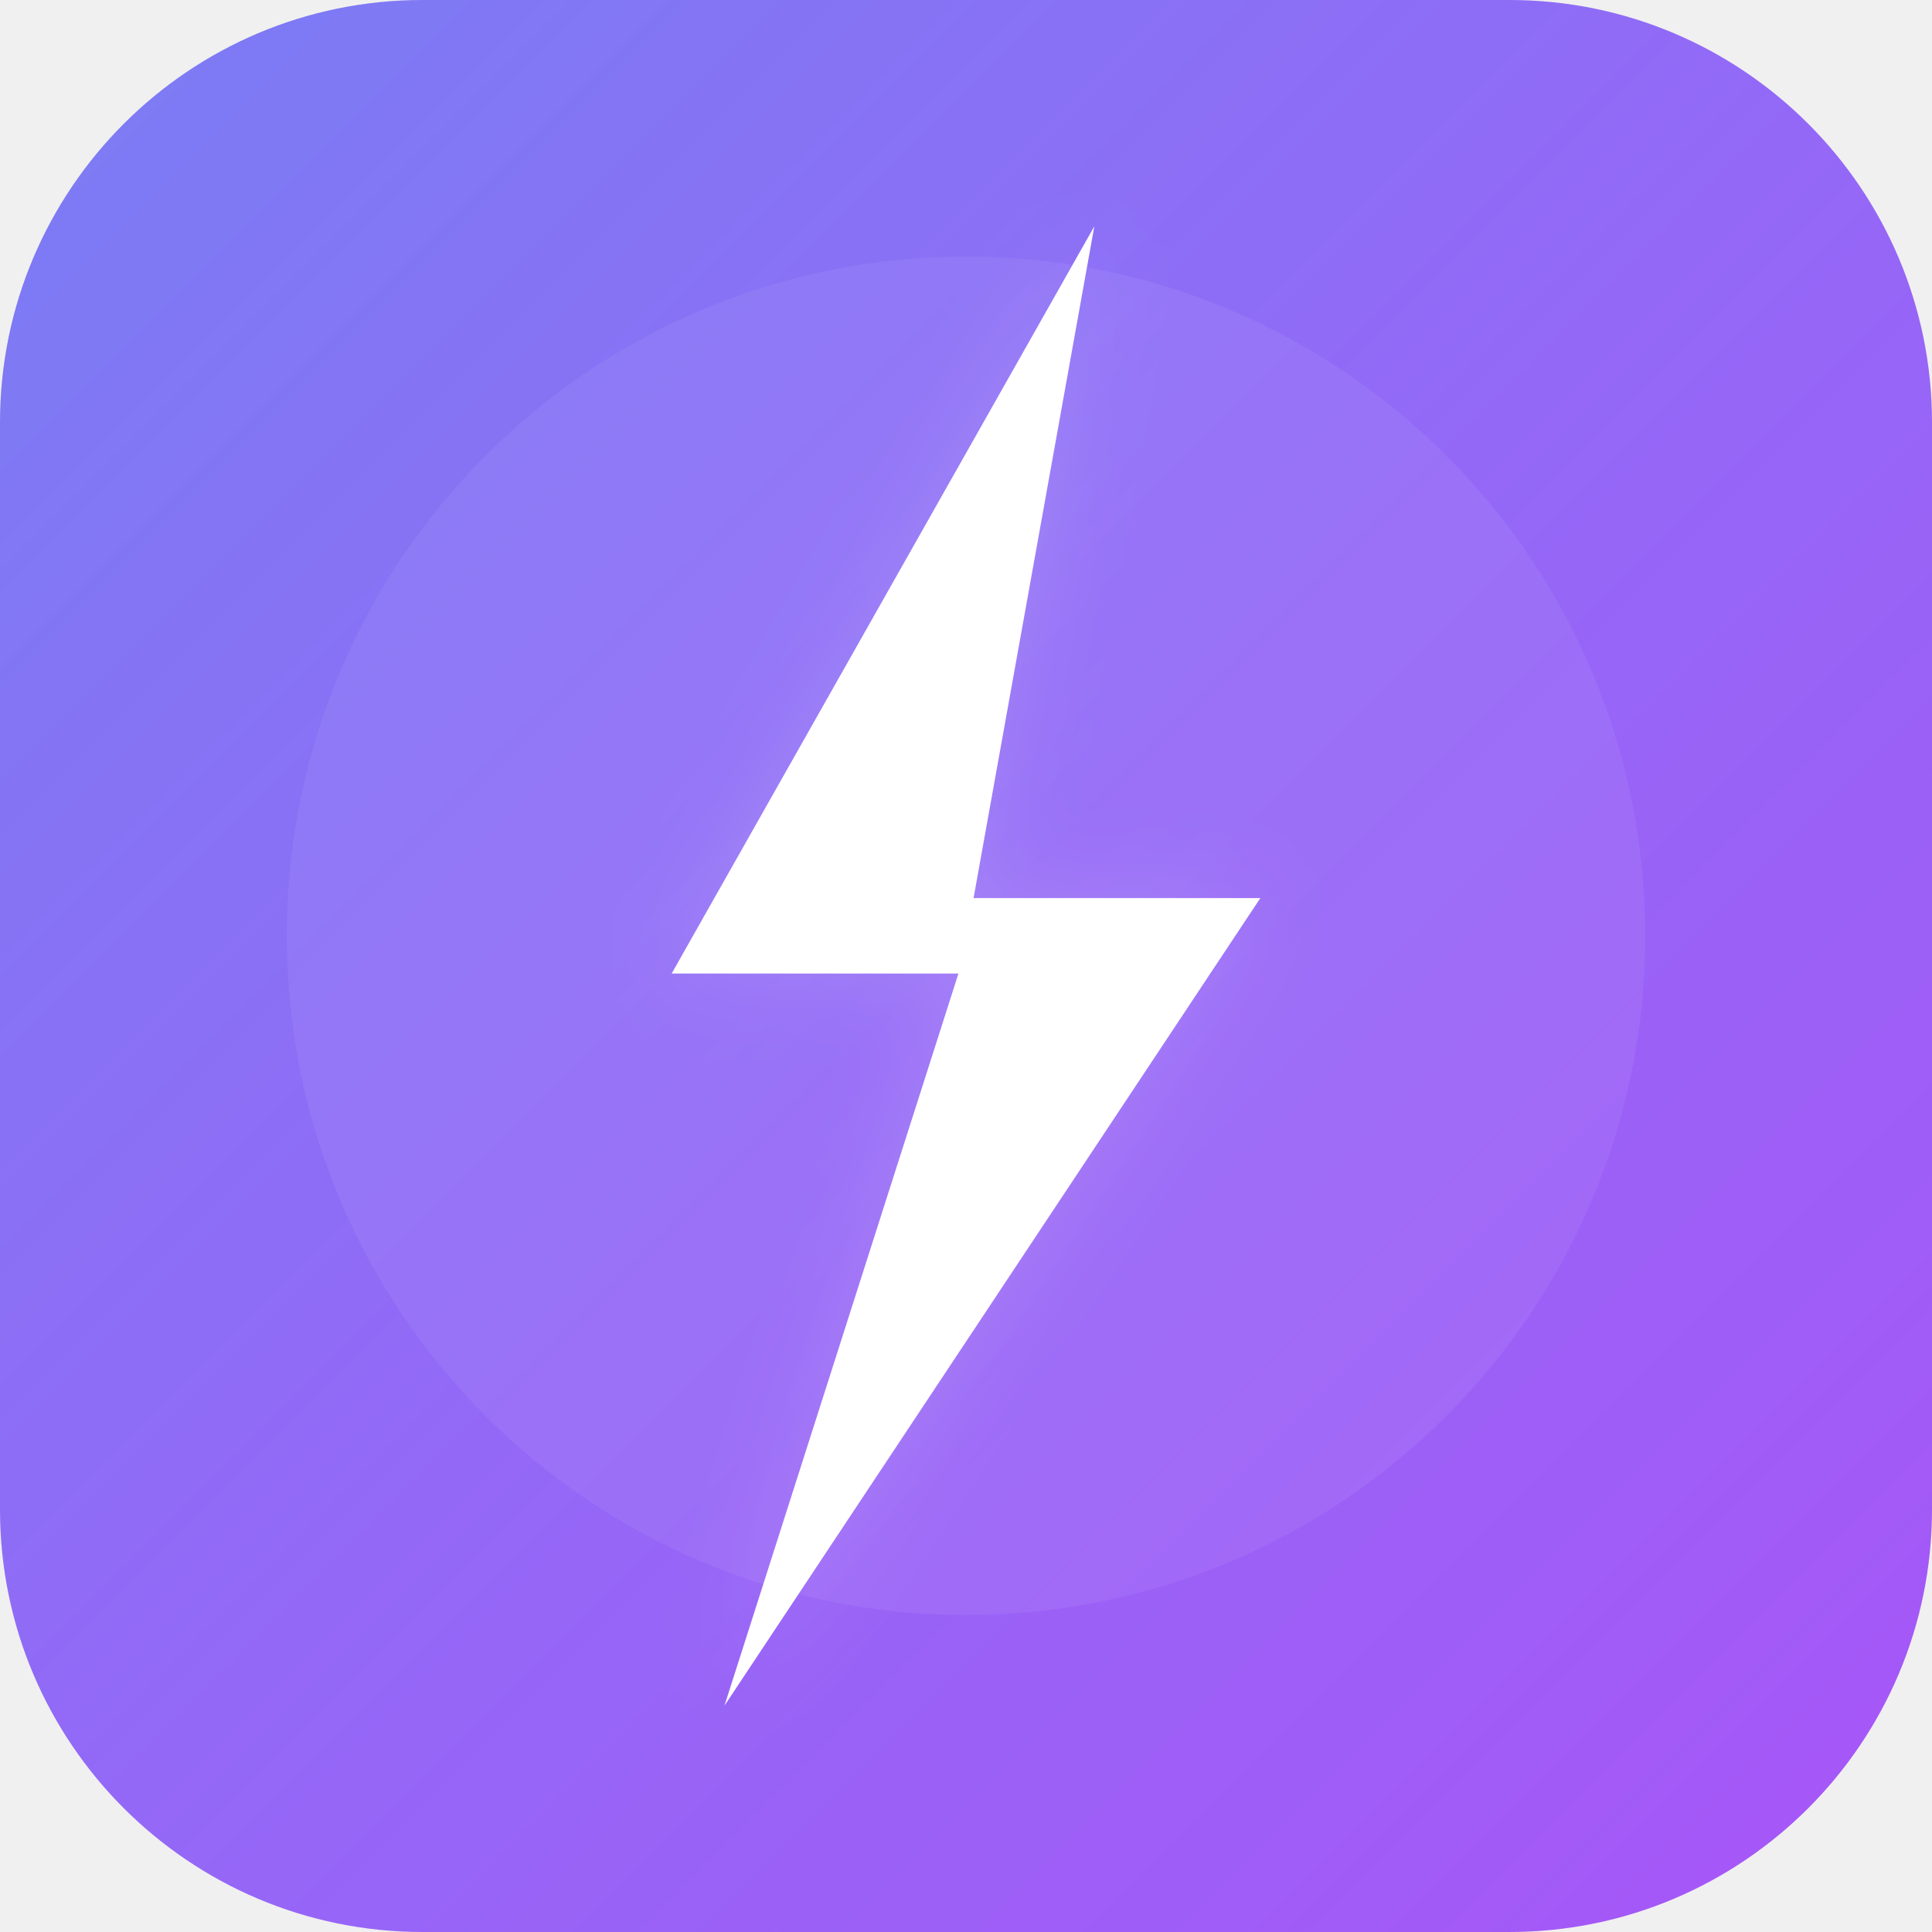
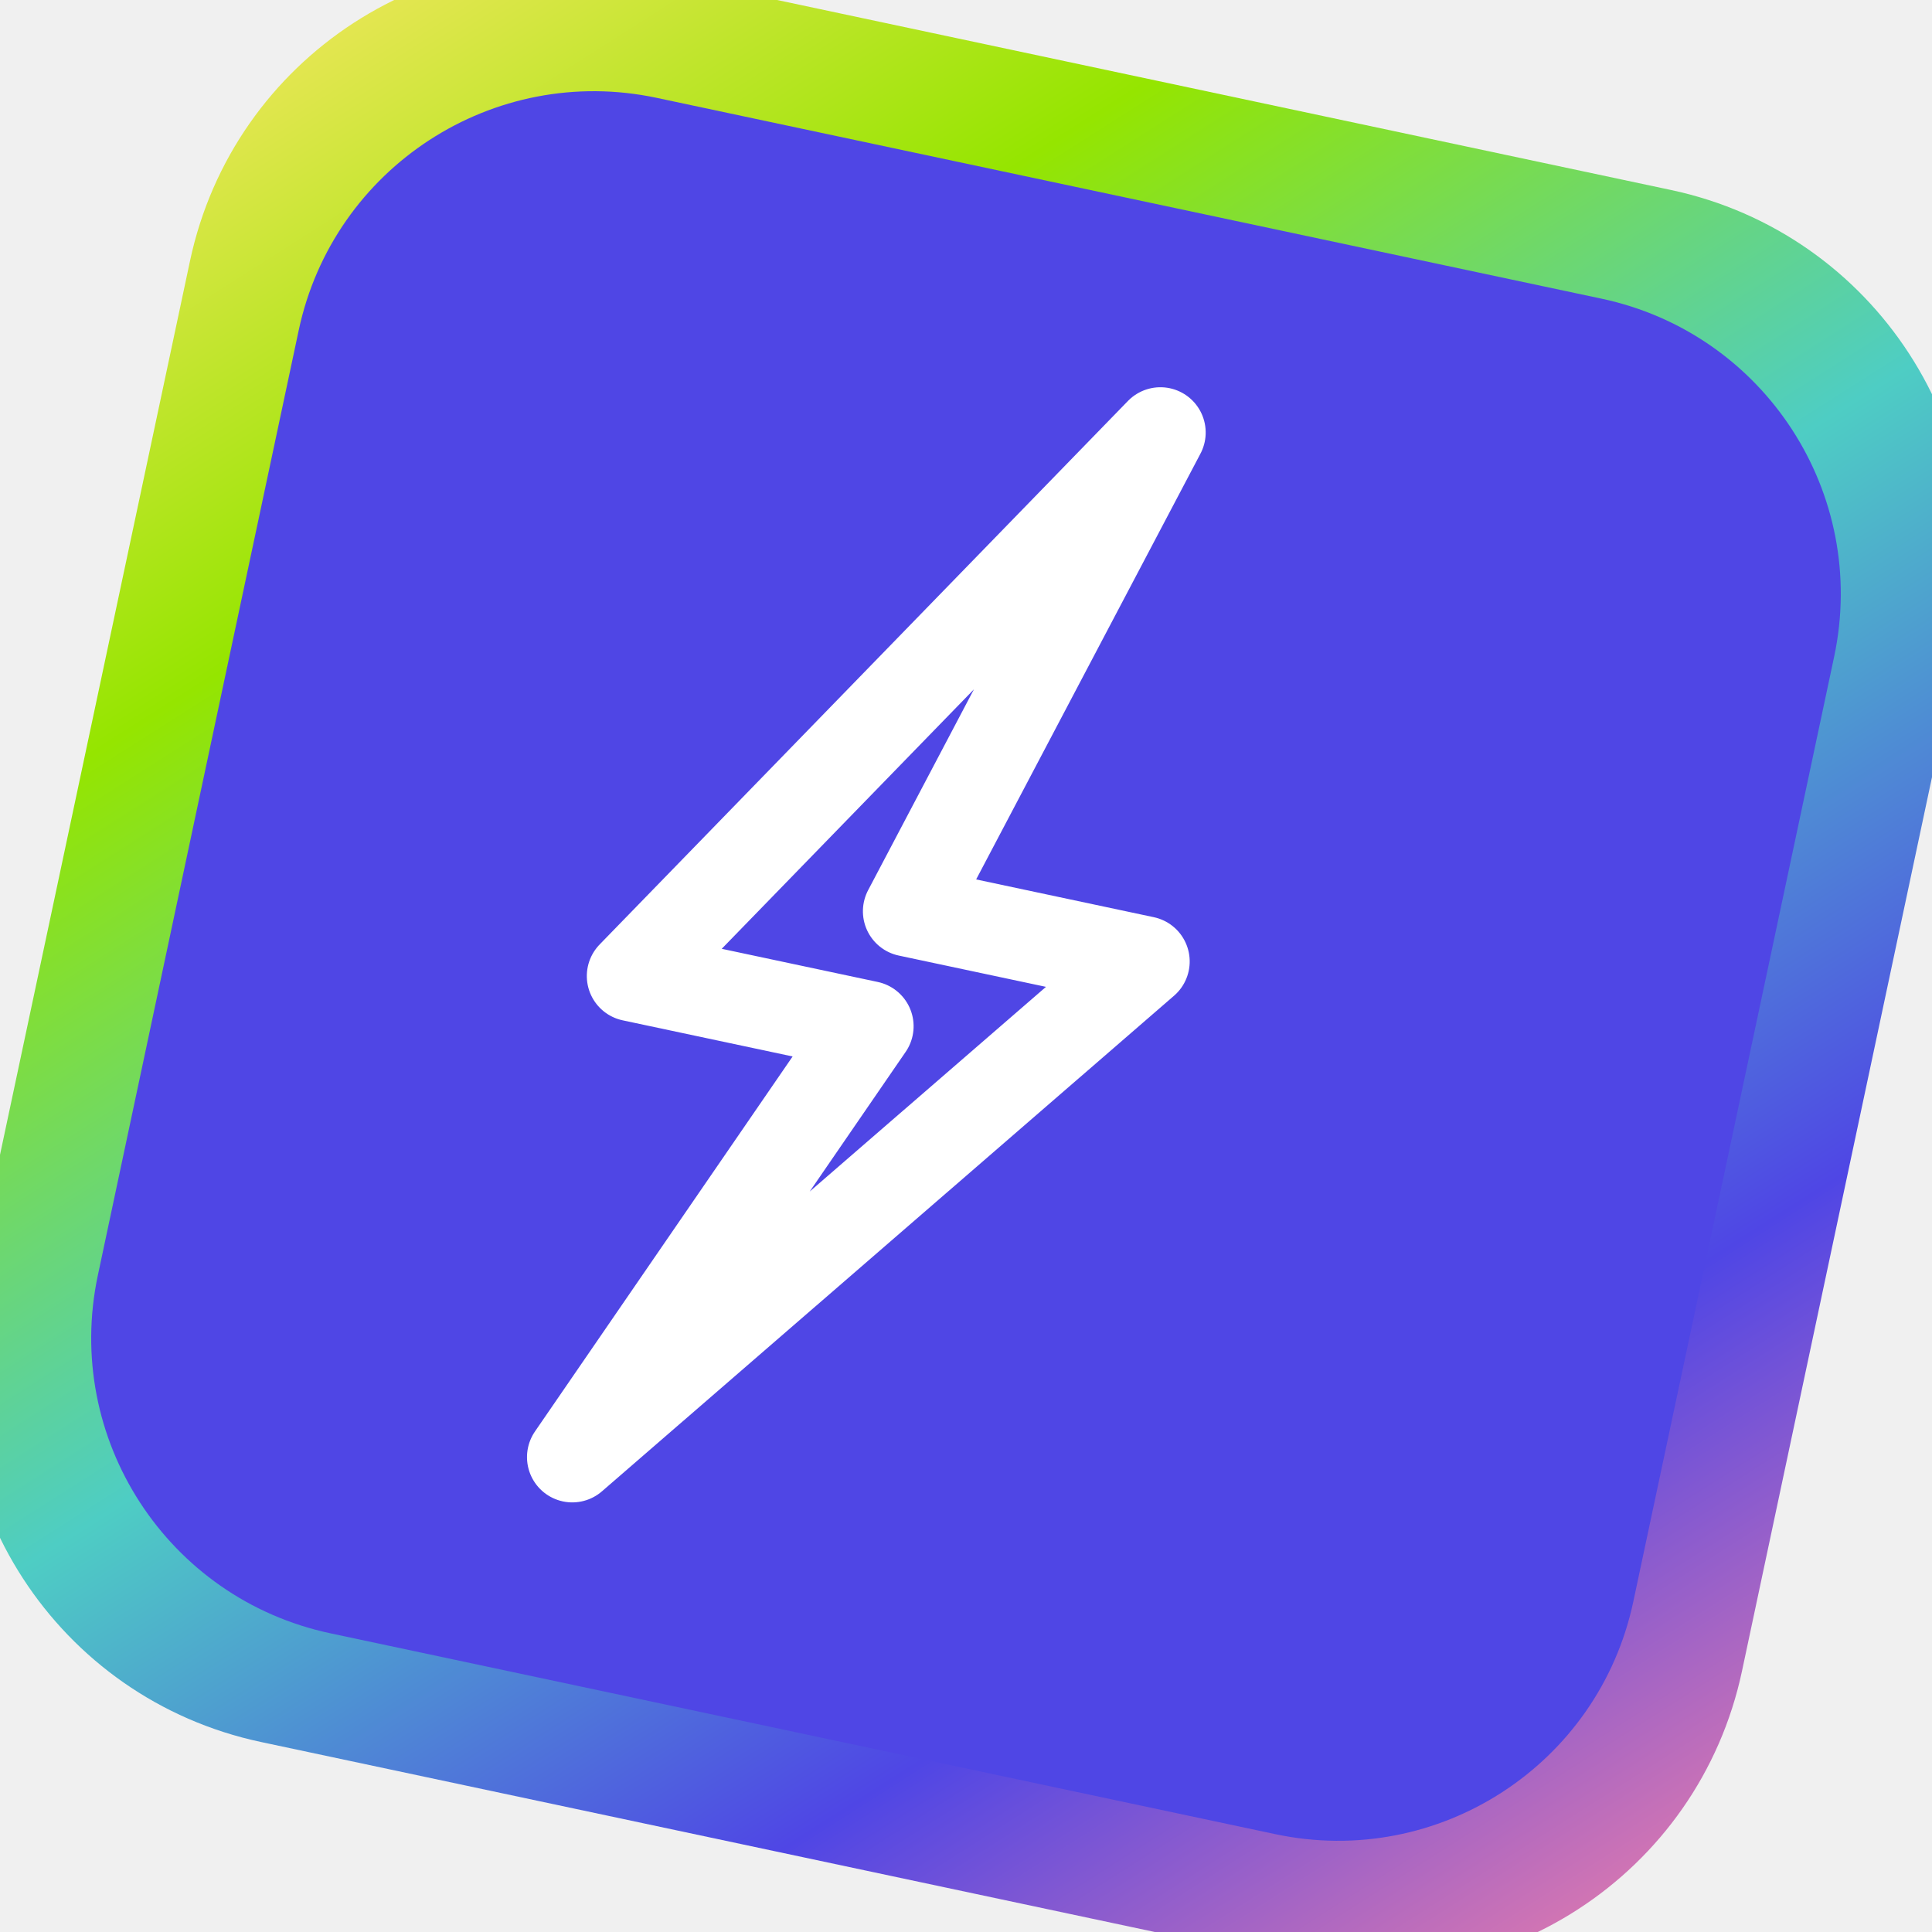
<svg xmlns="http://www.w3.org/2000/svg" viewBox="0 0 512 512">
  <defs>
-     <linearGradient id="bg" x1="0%" y1="0%" x2="100%" y2="100%">
-       <stop offset="0%" style="stop-color:#6366f1" />
-       <stop offset="50%" style="stop-color:#8b5cf6" />
-       <stop offset="100%" style="stop-color:#a855f7" />
+     <linearGradient id="rainbow" x1="0%" y1="0%" x2="100%" y2="100%">
+       <stop offset="0%" style="stop-color:#FFE66D" />
+       <stop offset="25%" style="stop-color:#95E500" />
+       <stop offset="50%" style="stop-color:#4ECDC4" />
+       <stop offset="75%" style="stop-color:#4F46E5" />
+       <stop offset="100%" style="stop-color:#FF85A2" />
    </linearGradient>
-     <linearGradient id="shine" x1="0%" y1="0%" x2="100%" y2="100%">
-       <stop offset="0%" style="stop-color:rgba(255,255,255,0.15)" />
-       <stop offset="100%" style="stop-color:rgba(255,255,255,0)" />
-     </linearGradient>
-     <filter id="glow">
-       <feGaussianBlur in="SourceGraphic" stdDeviation="12" result="blur" />
-       <feComposite in="SourceGraphic" in2="blur" operator="over" />
-     </filter>
  </defs>
-   <rect width="512" height="512" rx="112" ry="112" fill="url(#bg)" />
-   <rect width="512" height="512" rx="112" ry="112" fill="url(#shine)" />
-   <circle cx="256" cy="248" r="180" fill="rgba(255,255,255,0.06)" />
-   <polygon points="290,60 178,258 254,258 192,452 334,238 258,238" fill="rgba(255,255,255,0.12)" filter="url(#glow)" />
-   <polygon points="290,60 178,258 254,258 192,452 334,238 258,238" fill="white" />
+   <g transform="rotate(12 256 256)">
+     <rect x="16" y="16" width="480" height="480" rx="100" ry="100" fill="url(#rainbow)" />
+     <rect x="48" y="48" width="416" height="416" rx="80" ry="80" fill="#4F46E5" />
+     <path d="M277 107L170 277h64l-53 128 121-160h-64z" fill="none" stroke="white" stroke-width="24" stroke-linecap="round" stroke-linejoin="round" />
+   </g>
</svg>
